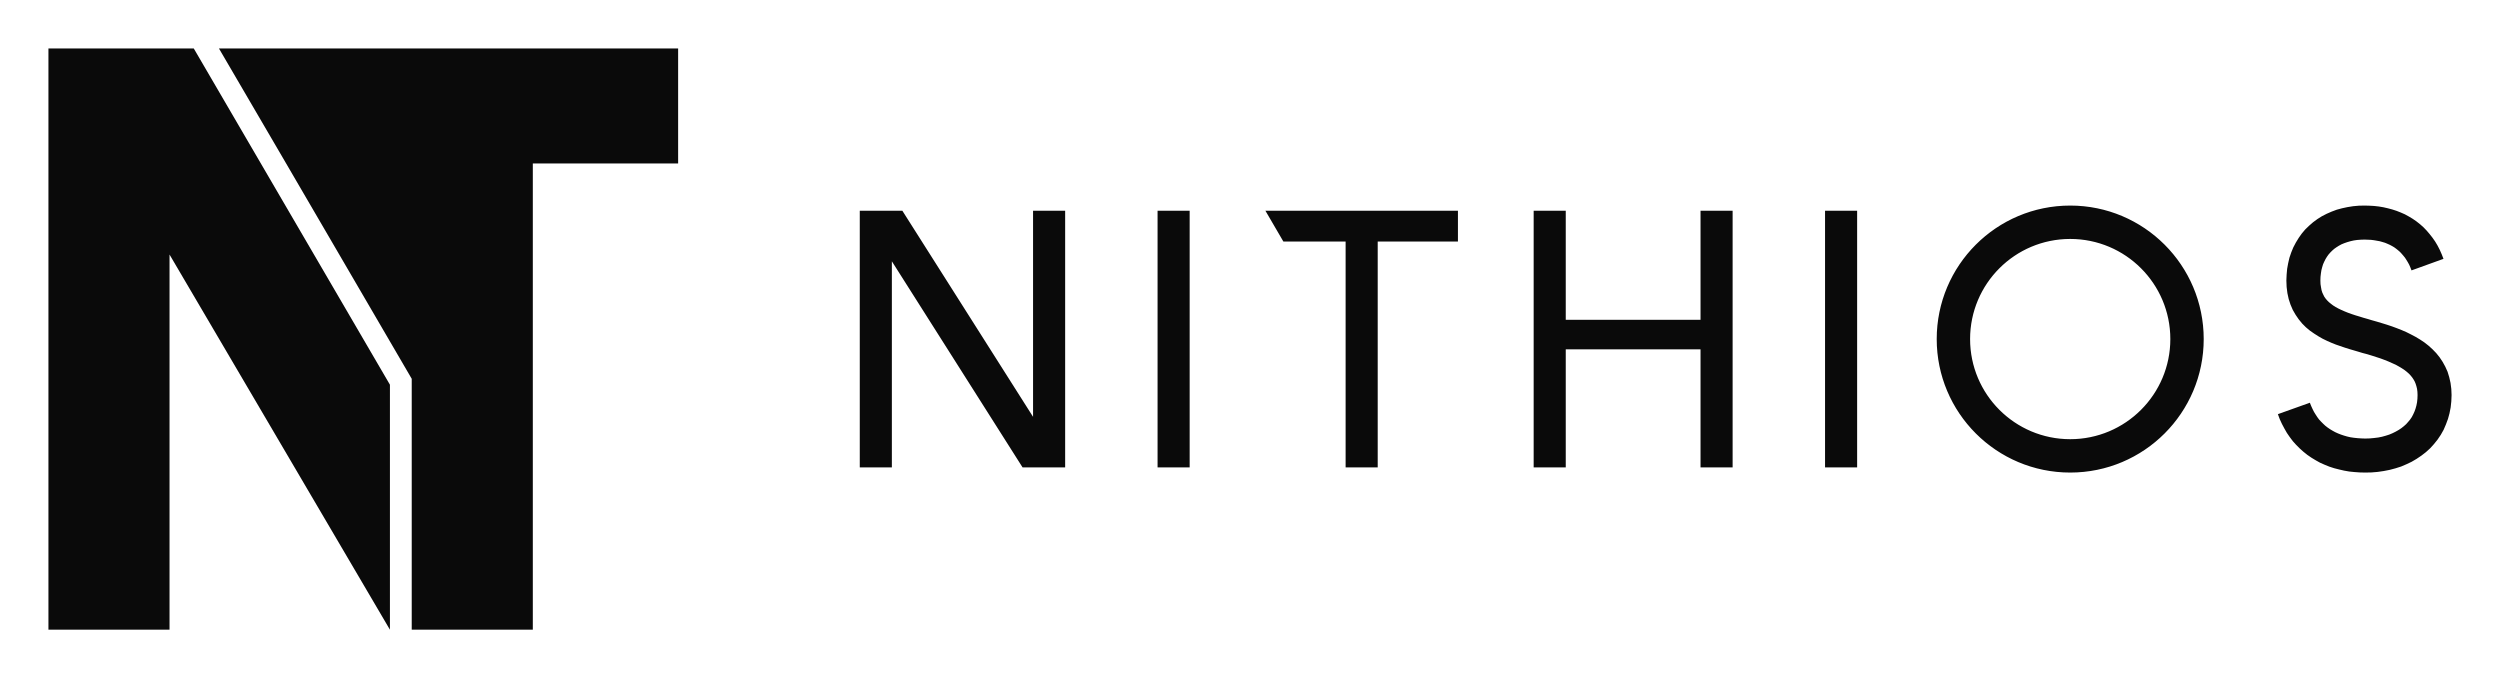
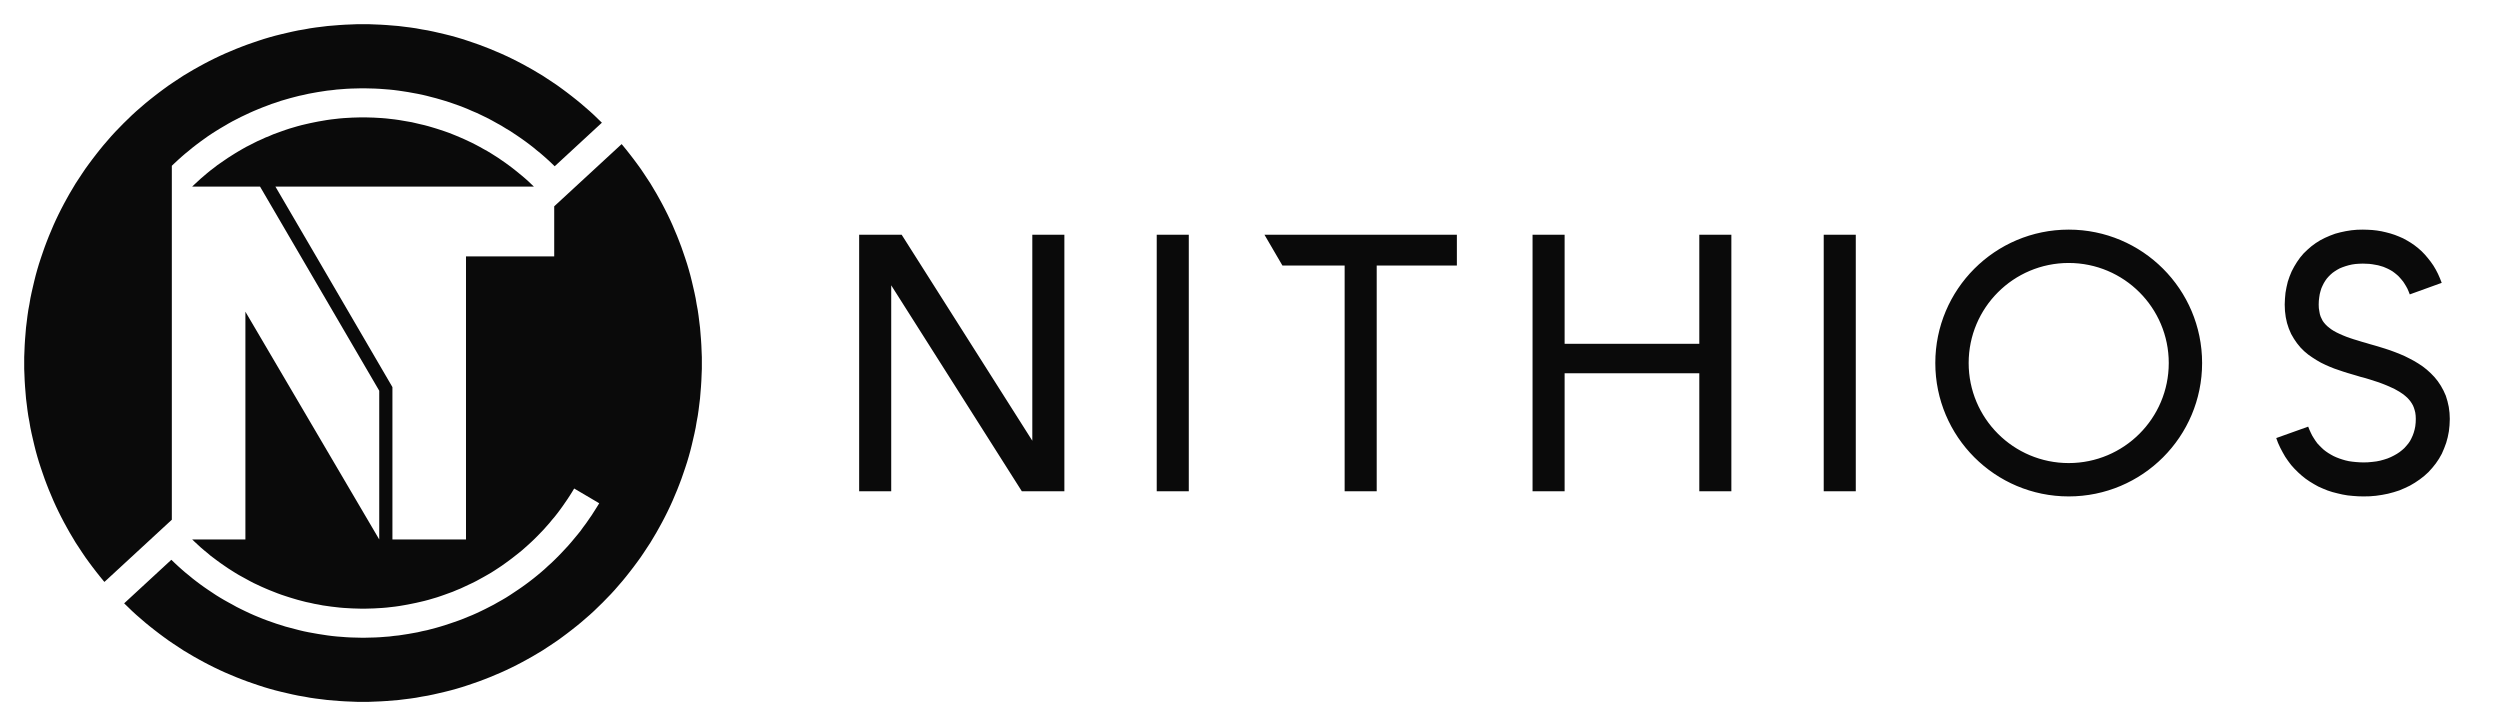
- <svg xmlns="http://www.w3.org/2000/svg" viewBox="2 4 206.45 56" role="img" aria-label="Nithios">
-   <path fill="#0a0a0a" d="M6 56L6 8L18 8L34.2 35.77L34.2 56L16 25.02L16 56Z" />
-   <path fill="#0a0a0a" d="M20.08 8L58 8L58 17.5L46 17.5L46 56L36 56L36 35.28L25.63 17.5Z" />
+ <svg xmlns="http://www.w3.org/2000/svg" viewBox="2 2 206.6 60" role="img" aria-label="Nithios">
+   <path fill="#0a0a0a" d="M4 32L4 31.51L4.02 31.02L4.04 30.53L4.07 30.05L4.11 29.56L4.15 29.07L4.21 28.59L4.27 28.1L4.34 27.62L4.43 27.14L4.51 26.66L4.61 26.18L4.72 25.7L4.83 25.23L4.95 24.75L5.08 24.28L5.22 23.81L5.37 23.35L5.53 22.88L5.69 22.42L5.86 21.97L6.04 21.51L6.23 21.06L6.42 20.61L6.62 20.17L6.83 19.73L7.05 19.29L7.28 18.85L7.51 18.43L7.75 18L8 17.58L8.25 17.16L8.52 16.75L8.79 16.34L9.06 15.94L9.35 15.54L9.64 15.15L9.94 14.76L10.24 14.38L10.55 14L10.87 13.63L11.19 13.26L11.52 12.9L11.86 12.55L12.2 12.2L12.55 11.86L12.9 11.52L13.26 11.19L13.63 10.87L14 10.55L14.38 10.24L14.76 9.94L15.15 9.64L15.54 9.35L15.94 9.06L16.34 8.79L16.75 8.52L17.16 8.25L17.58 8L18 7.75L18.43 7.51L18.85 7.28L19.29 7.05L19.73 6.83L20.17 6.62L20.61 6.42L21.06 6.23L21.51 6.04L21.97 5.86L22.42 5.69L22.88 5.53L23.35 5.37L23.81 5.22L24.28 5.08L24.75 4.95L25.23 4.83L25.7 4.72L26.18 4.61L26.66 4.51L27.14 4.43L27.62 4.34L28.1 4.27L28.59 4.21L29.07 4.15L29.56 4.11L30.05 4.07L30.53 4.04L31.02 4.02L31.51 4L32 4L32.49 4L32.98 4.02L33.47 4.04L33.95 4.07L34.44 4.11L34.93 4.15L35.41 4.21L35.9 4.27L36.38 4.34L36.86 4.43L37.34 4.51L37.82 4.61L38.3 4.72L38.77 4.83L39.25 4.95L39.72 5.08L40.19 5.22L40.65 5.37L41.12 5.53L41.58 5.69L42.03 5.86L42.49 6.04L42.94 6.23L43.39 6.42L43.83 6.62L44.27 6.83L44.71 7.05L45.15 7.28L45.57 7.51L46 7.75L46.42 8L46.84 8.25L47.25 8.52L47.66 8.79L48.06 9.06L48.46 9.35L48.85 9.64L49.24 9.94L49.62 10.24L50 10.55L50.37 10.87L50.74 11.19L51.1 11.52L51.45 11.86L51.74 12.14L47.84 15.74L47.57 15.48L47.28 15.21L46.99 14.95L46.69 14.69L46.38 14.44L46.08 14.19L45.77 13.95L45.45 13.71L45.13 13.48L44.81 13.26L44.48 13.04L44.15 12.82L43.81 12.62L43.47 12.41L43.13 12.22L42.79 12.03L42.44 11.84L42.08 11.66L41.73 11.49L41.37 11.32L41.01 11.17L40.65 11.01L40.28 10.86L39.91 10.72L39.54 10.59L39.17 10.46L38.79 10.34L38.42 10.23L38.04 10.12L37.65 10.02L37.27 9.92L36.89 9.83L36.5 9.75L36.11 9.68L35.73 9.61L35.34 9.55L34.94 9.49L34.55 9.44L34.16 9.4L33.77 9.37L33.37 9.34L32.98 9.32L32.59 9.31L32.19 9.3L31.8 9.3L31.4 9.31L31.01 9.32L30.61 9.34L30.22 9.37L29.83 9.4L29.43 9.45L29.04 9.49L28.65 9.55L28.26 9.61L27.87 9.68L27.49 9.75L27.1 9.84L26.72 9.92L26.33 10.02L25.95 10.12L25.57 10.23L25.19 10.34L24.82 10.47L24.45 10.59L24.08 10.73L23.71 10.87L23.34 11.02L22.98 11.17L22.62 11.33L22.26 11.5L21.9 11.67L21.55 11.85L21.2 12.03L20.86 12.22L20.52 12.42L20.18 12.62L19.84 12.83L19.51 13.04L19.18 13.26L18.86 13.49L18.54 13.72L18.22 13.96L17.91 14.2L17.61 14.45L17.3 14.7L17 14.96L16.71 15.22L16.42 15.49L16.2 15.7L16.2 44.95L10.63 50.09L10.55 50L10.24 49.62L9.94 49.24L9.64 48.85L9.35 48.46L9.06 48.06L8.79 47.66L8.52 47.25L8.25 46.84L8 46.42L7.75 46L7.51 45.57L7.28 45.15L7.05 44.71L6.83 44.27L6.62 43.83L6.42 43.39L6.23 42.94L6.04 42.49L5.86 42.03L5.69 41.58L5.53 41.12L5.37 40.65L5.22 40.19L5.08 39.72L4.95 39.25L4.83 38.77L4.72 38.3L4.61 37.82L4.51 37.34L4.43 36.86L4.34 36.38L4.27 35.9L4.21 35.41L4.15 34.93L4.11 34.44L4.07 33.95L4.04 33.47L4.02 32.98L4 32.49Z" />
+   <path fill="#0a0a0a" d="M12.26 51.86L16.16 48.26L16.43 48.52L16.72 48.79L17.01 49.05L17.31 49.31L17.62 49.56L17.92 49.81L18.23 50.05L18.55 50.29L18.87 50.52L19.19 50.74L19.52 50.96L19.85 51.18L20.19 51.39L20.53 51.59L20.87 51.78L21.22 51.97L21.56 52.16L21.92 52.34L22.27 52.51L22.63 52.68L22.99 52.84L23.35 52.99L23.72 53.14L24.09 53.28L24.46 53.41L24.83 53.54L25.21 53.66L25.59 53.78L25.97 53.88L26.35 53.98L26.73 54.08L27.11 54.17L27.5 54.25L27.89 54.32L28.28 54.39L28.67 54.45L29.06 54.51L29.45 54.56L29.84 54.6L30.24 54.63L30.63 54.66L31.02 54.68L31.42 54.69L31.81 54.7L32.21 54.7L32.6 54.69L33 54.68L33.39 54.66L33.78 54.63L34.18 54.6L34.57 54.55L34.96 54.51L35.35 54.45L35.74 54.39L36.13 54.32L36.52 54.25L36.9 54.16L37.29 54.08L37.67 53.98L38.05 53.88L38.43 53.77L38.81 53.65L39.18 53.53L39.56 53.4L39.93 53.27L40.3 53.13L40.66 52.98L41.03 52.83L41.39 52.67L41.75 52.5L42.1 52.33L42.45 52.15L42.8 51.97L43.15 51.77L43.49 51.58L43.83 51.38L44.16 51.17L44.49 50.95L44.82 50.73L45.14 50.51L45.46 50.28L45.78 50.04L46.09 49.8L46.4 49.55L46.7 49.3L47 49.04L47.29 48.77L47.58 48.51L47.87 48.23L48.15 47.95L48.42 47.67L48.69 47.38L48.96 47.09L49.22 46.79L49.47 46.49L49.72 46.19L49.97 45.88L50.2 45.56L50.44 45.24L50.66 44.92L50.89 44.59L51.1 44.26L51.31 43.93L51.52 43.59L49.45 42.37L49.27 42.67L49.08 42.97L48.89 43.26L48.69 43.55L48.49 43.84L48.28 44.13L48.07 44.41L47.85 44.69L47.62 44.96L47.4 45.23L47.16 45.5L46.93 45.76L46.69 46.01L46.44 46.27L46.19 46.52L45.94 46.76L45.68 47L45.41 47.24L45.15 47.47L44.88 47.69L44.6 47.91L44.32 48.13L44.04 48.34L43.75 48.55L43.47 48.75L43.17 48.95L42.88 49.14L42.58 49.33L42.27 49.51L41.97 49.68L41.66 49.85L41.35 50.02L41.03 50.18L40.71 50.33L40.39 50.48L40.07 50.63L39.75 50.76L39.42 50.9L39.09 51.02L38.76 51.14L38.42 51.26L38.09 51.37L37.75 51.47L37.41 51.57L37.07 51.66L36.73 51.74L36.38 51.82L36.04 51.89L35.69 51.96L35.35 52.02L35 52.08L34.65 52.13L34.3 52.17L33.95 52.21L33.59 52.24L33.24 52.26L32.89 52.28L32.54 52.29L32.18 52.3L31.83 52.3L31.48 52.29L31.13 52.28L30.77 52.26L30.42 52.24L30.07 52.21L29.72 52.17L29.37 52.13L29.02 52.08L28.67 52.03L28.32 51.96L27.98 51.9L27.63 51.82L27.29 51.75L26.94 51.66L26.6 51.57L26.26 51.47L25.93 51.37L25.59 51.26L25.26 51.15L24.93 51.03L24.6 50.9L24.27 50.77L23.94 50.63L23.62 50.49L23.3 50.34L22.98 50.19L22.67 50.03L22.36 49.86L22.05 49.69L21.74 49.52L21.44 49.34L21.14 49.15L20.84 48.96L20.55 48.76L20.26 48.56L19.97 48.35L19.69 48.14L19.41 47.93L19.14 47.7L18.87 47.48L18.6 47.25L18.34 47.01L18.08 46.77L17.88 46.58L22.28 46.58L22.28 27.76L33.34 46.58L33.34 34.29L23.49 17.42L17.88 17.42L18.07 17.24L18.33 17L18.59 16.76L18.86 16.53L19.13 16.3L19.4 16.08L19.68 15.87L19.96 15.65L20.25 15.45L20.54 15.25L20.83 15.05L21.13 14.86L21.43 14.67L21.73 14.49L22.04 14.31L22.34 14.14L22.66 13.98L22.97 13.82L23.29 13.66L23.61 13.52L23.93 13.37L24.26 13.24L24.58 13.1L24.91 12.98L25.24 12.86L25.58 12.74L25.91 12.63L26.25 12.53L26.59 12.43L26.93 12.34L27.27 12.26L27.62 12.18L27.96 12.11L28.31 12.04L28.66 11.98L29.01 11.92L29.36 11.87L29.71 11.83L30.06 11.79L30.41 11.76L30.76 11.74L31.11 11.72L31.47 11.71L31.82 11.7L32.17 11.7L32.52 11.71L32.88 11.72L33.23 11.74L33.58 11.76L33.93 11.79L34.28 11.83L34.63 11.87L34.98 11.92L35.33 11.98L35.68 12.04L36.03 12.1L36.37 12.18L36.71 12.26L37.06 12.34L37.4 12.43L37.74 12.53L38.07 12.63L38.41 12.74L38.74 12.85L39.08 12.97L39.41 13.1L39.73 13.23L40.06 13.37L40.38 13.51L40.7 13.66L41.02 13.81L41.33 13.97L41.65 14.14L41.95 14.31L42.26 14.48L42.56 14.66L42.86 14.85L43.16 15.04L43.45 15.24L43.74 15.44L44.03 15.65L44.31 15.86L44.59 16.08L44.86 16.3L45.13 16.52L45.4 16.75L45.67 16.99L45.92 17.23L46.12 17.42L24.76 17.42L28.13 23.19L34.43 33.99L34.43 46.58L40.51 46.58L40.51 23.19L47.8 23.19L47.8 19.05L53.37 13.91L53.45 14L53.76 14.38L54.06 14.76L54.36 15.15L54.65 15.54L54.94 15.94L55.21 16.34L55.48 16.75L55.75 17.16L56 17.58L56.25 18L56.49 18.43L56.72 18.85L56.95 19.29L57.17 19.73L57.38 20.17L57.58 20.61L57.77 21.06L57.96 21.51L58.14 21.97L58.31 22.42L58.47 22.88L58.63 23.35L58.78 23.81L58.92 24.28L59.05 24.75L59.17 25.23L59.28 25.7L59.39 26.18L59.49 26.66L59.57 27.14L59.66 27.62L59.73 28.1L59.79 28.59L59.85 29.07L59.89 29.56L59.93 30.05L59.96 30.53L59.98 31.02L60 31.51L60 32L60 32.49L59.98 32.98L59.96 33.47L59.93 33.95L59.89 34.44L59.85 34.93L59.79 35.41L59.73 35.9L59.66 36.38L59.57 36.86L59.49 37.34L59.39 37.82L59.28 38.3L59.17 38.77L59.05 39.25L58.92 39.72L58.78 40.19L58.63 40.65L58.47 41.12L58.31 41.58L58.14 42.03L57.96 42.49L57.77 42.94L57.58 43.39L57.38 43.83L57.17 44.27L56.95 44.71L56.72 45.15L56.49 45.57L56.25 46L56 46.42L55.75 46.84L55.48 47.25L55.21 47.66L54.94 48.06L54.65 48.46L54.36 48.85L54.06 49.24L53.76 49.62L53.45 50L53.13 50.37L52.81 50.74L52.48 51.1L52.14 51.45L51.8 51.8L51.45 52.14L51.1 52.48L50.74 52.81L50.37 53.13L50 53.45L49.62 53.76L49.24 54.06L48.85 54.36L48.46 54.65L48.06 54.94L47.66 55.21L47.25 55.48L46.84 55.75L46.42 56L46 56.25L45.57 56.49L45.15 56.72L44.71 56.95L44.27 57.17L43.83 57.38L43.39 57.58L42.94 57.77L42.49 57.96L42.03 58.14L41.58 58.31L41.12 58.47L40.65 58.63L40.19 58.78L39.72 58.92L39.25 59.05L38.77 59.17L38.3 59.28L37.82 59.39L37.34 59.49L36.86 59.57L36.38 59.66L35.9 59.73L35.41 59.79L34.93 59.85L34.44 59.89L33.95 59.93L33.47 59.96L32.98 59.98L32.49 60L32 60L31.51 60L31.02 59.98L30.53 59.96L30.05 59.93L29.56 59.89L29.07 59.85L28.59 59.79L28.1 59.73L27.62 59.66L27.14 59.57L26.66 59.49L26.18 59.39L25.7 59.28L25.23 59.17L24.75 59.05L24.28 58.92L23.81 58.78L23.35 58.63L22.88 58.47L22.42 58.31L21.97 58.14L21.51 57.96L21.06 57.77L20.61 57.58L20.17 57.38L19.73 57.17L19.29 56.95L18.85 56.72L18.43 56.49L18 56.25L17.58 56L17.16 55.75L16.75 55.48L16.34 55.21L15.94 54.94L15.54 54.65L15.15 54.36L14.76 54.06L14.38 53.76L14 53.45L13.63 53.13L13.26 52.81L12.9 52.48L12.55 52.14Z" />
  <path fill="#0a0a0a" transform="translate(73 21.4) scale(1.06)" d="M0 0L3.316 0L13.5 16.058L13.5 0L16 0L16 20L12.684 20L2.5 3.942L2.5 20L0 20ZM23.2 0H25.7V20H23.2ZM31.6 0L46.6 0L46.6 2.4L40.35 2.4L40.35 20L37.85 20L37.85 2.4L33 2.4ZM52.5 0L55 0L55 8.5L65.5 8.5L65.5 0L68 0L68 20L65.5 20L65.5 10.8L55 10.8L55 20L52.5 20ZM75.2 0H77.7V20H75.2ZM83.9 10A10.4 10.4 0 1 1 104.7 10A10.4 10.4 0 1 1 83.9 10ZM86.5 10A7.8 7.8 0 1 0 102.1 10A7.8 7.8 0 1 0 86.5 10ZM123.38 3.75L123.24 3.39L123.09 3.05L122.92 2.72L122.73 2.40L122.52 2.10L122.30 1.82L122.07 1.55L121.82 1.29L121.55 1.05L121.27 0.83L120.98 0.63L120.68 0.45L120.37 0.28L120.05 0.14L119.72 0.01L119.38 -0.10L119.04 -0.19L118.69 -0.27L118.33 -0.33L117.97 -0.37L117.60 -0.39L117.23 -0.40L116.78 -0.39L116.34 -0.35L115.90 -0.28L115.48 -0.19L115.07 -0.08L114.67 0.07L114.28 0.24L113.91 0.43L113.56 0.65L113.22 0.90L112.91 1.17L112.61 1.46L112.34 1.78L112.10 2.12L111.88 2.48L111.68 2.86L111.52 3.25L111.38 3.66L111.28 4.09L111.20 4.53L111.16 4.98L111.14 5.44L111.16 5.94L111.22 6.42L111.32 6.88L111.46 7.31L111.64 7.73L111.86 8.11L112.10 8.46L112.37 8.79L112.66 9.08L112.97 9.34L113.30 9.57L113.63 9.78L113.96 9.97L114.31 10.14L114.65 10.29L115.00 10.43L115.35 10.55L115.70 10.67L116.05 10.78L116.39 10.88L116.73 10.98L117.06 11.08L117.44 11.18L117.80 11.29L118.14 11.40L118.48 11.51L118.80 11.63L119.10 11.75L119.39 11.88L119.66 12.00L119.91 12.14L120.13 12.27L120.34 12.41L120.52 12.55L120.69 12.70L120.83 12.85L120.95 13.00L121.05 13.15L121.14 13.31L121.21 13.48L121.27 13.67L121.32 13.87L121.35 14.11L121.36 14.36L121.35 14.65L121.32 14.93L121.27 15.18L121.20 15.43L121.12 15.65L121.02 15.87L120.91 16.08L120.78 16.27L120.63 16.45L120.47 16.63L120.29 16.79L120.10 16.94L119.89 17.08L119.66 17.21L119.42 17.33L119.16 17.44L118.88 17.53L118.59 17.61L118.29 17.67L117.96 17.71L117.63 17.74L117.28 17.75L116.98 17.74L116.69 17.72L116.40 17.69L116.13 17.65L115.87 17.59L115.63 17.52L115.39 17.44L115.16 17.35L114.94 17.25L114.74 17.14L114.54 17.02L114.35 16.89L114.17 16.75L114.01 16.60L113.85 16.44L113.69 16.27L113.55 16.08L113.42 15.88L113.29 15.67L113.18 15.45L113.07 15.21L112.97 14.96L110.48 15.85L110.62 16.23L110.79 16.60L110.98 16.96L111.18 17.31L111.40 17.63L111.64 17.95L111.90 18.24L112.18 18.52L112.47 18.78L112.77 19.02L113.09 19.24L113.42 19.44L113.76 19.63L114.12 19.79L114.49 19.94L114.86 20.06L115.25 20.16L115.64 20.25L116.04 20.32L116.44 20.36L116.86 20.39L117.28 20.40L117.77 20.39L118.25 20.35L118.73 20.28L119.19 20.19L119.64 20.07L120.08 19.93L120.50 19.75L120.90 19.56L121.29 19.33L121.66 19.08L122.01 18.81L122.34 18.51L122.64 18.18L122.92 17.83L123.17 17.46L123.39 17.07L123.57 16.65L123.73 16.22L123.85 15.78L123.94 15.32L123.99 14.85L124.01 14.36L123.99 13.89L123.93 13.42L123.83 12.98L123.70 12.55L123.52 12.15L123.31 11.77L123.07 11.41L122.81 11.09L122.52 10.79L122.21 10.51L121.89 10.26L121.56 10.04L121.21 9.83L120.85 9.64L120.49 9.46L120.12 9.30L119.74 9.15L119.36 9.01L118.97 8.88L118.58 8.76L118.18 8.64L117.79 8.53L117.46 8.43L117.14 8.34L116.82 8.24L116.52 8.15L116.22 8.05L115.94 7.95L115.67 7.84L115.42 7.73L115.19 7.62L114.97 7.50L114.78 7.38L114.61 7.25L114.45 7.12L114.32 6.99L114.20 6.85L114.10 6.71L114.02 6.55L113.94 6.38L113.88 6.19L113.84 5.97L113.80 5.72L113.79 5.44L113.80 5.15L113.83 4.89L113.87 4.63L113.93 4.40L114.00 4.17L114.09 3.97L114.19 3.77L114.30 3.59L114.42 3.42L114.56 3.26L114.71 3.11L114.87 2.97L115.04 2.85L115.23 2.73L115.43 2.62L115.65 2.53L115.88 2.45L116.12 2.38L116.38 2.32L116.65 2.28L116.93 2.26L117.23 2.25L117.49 2.26L117.73 2.27L117.97 2.30L118.20 2.34L118.42 2.38L118.63 2.44L118.83 2.50L119.02 2.58L119.20 2.66L119.37 2.75L119.54 2.85L119.69 2.96L119.84 3.08L119.99 3.21L120.12 3.35L120.25 3.50L120.38 3.66L120.49 3.83L120.60 4.01L120.71 4.21L120.80 4.42L120.89 4.65Z" />
</svg>
